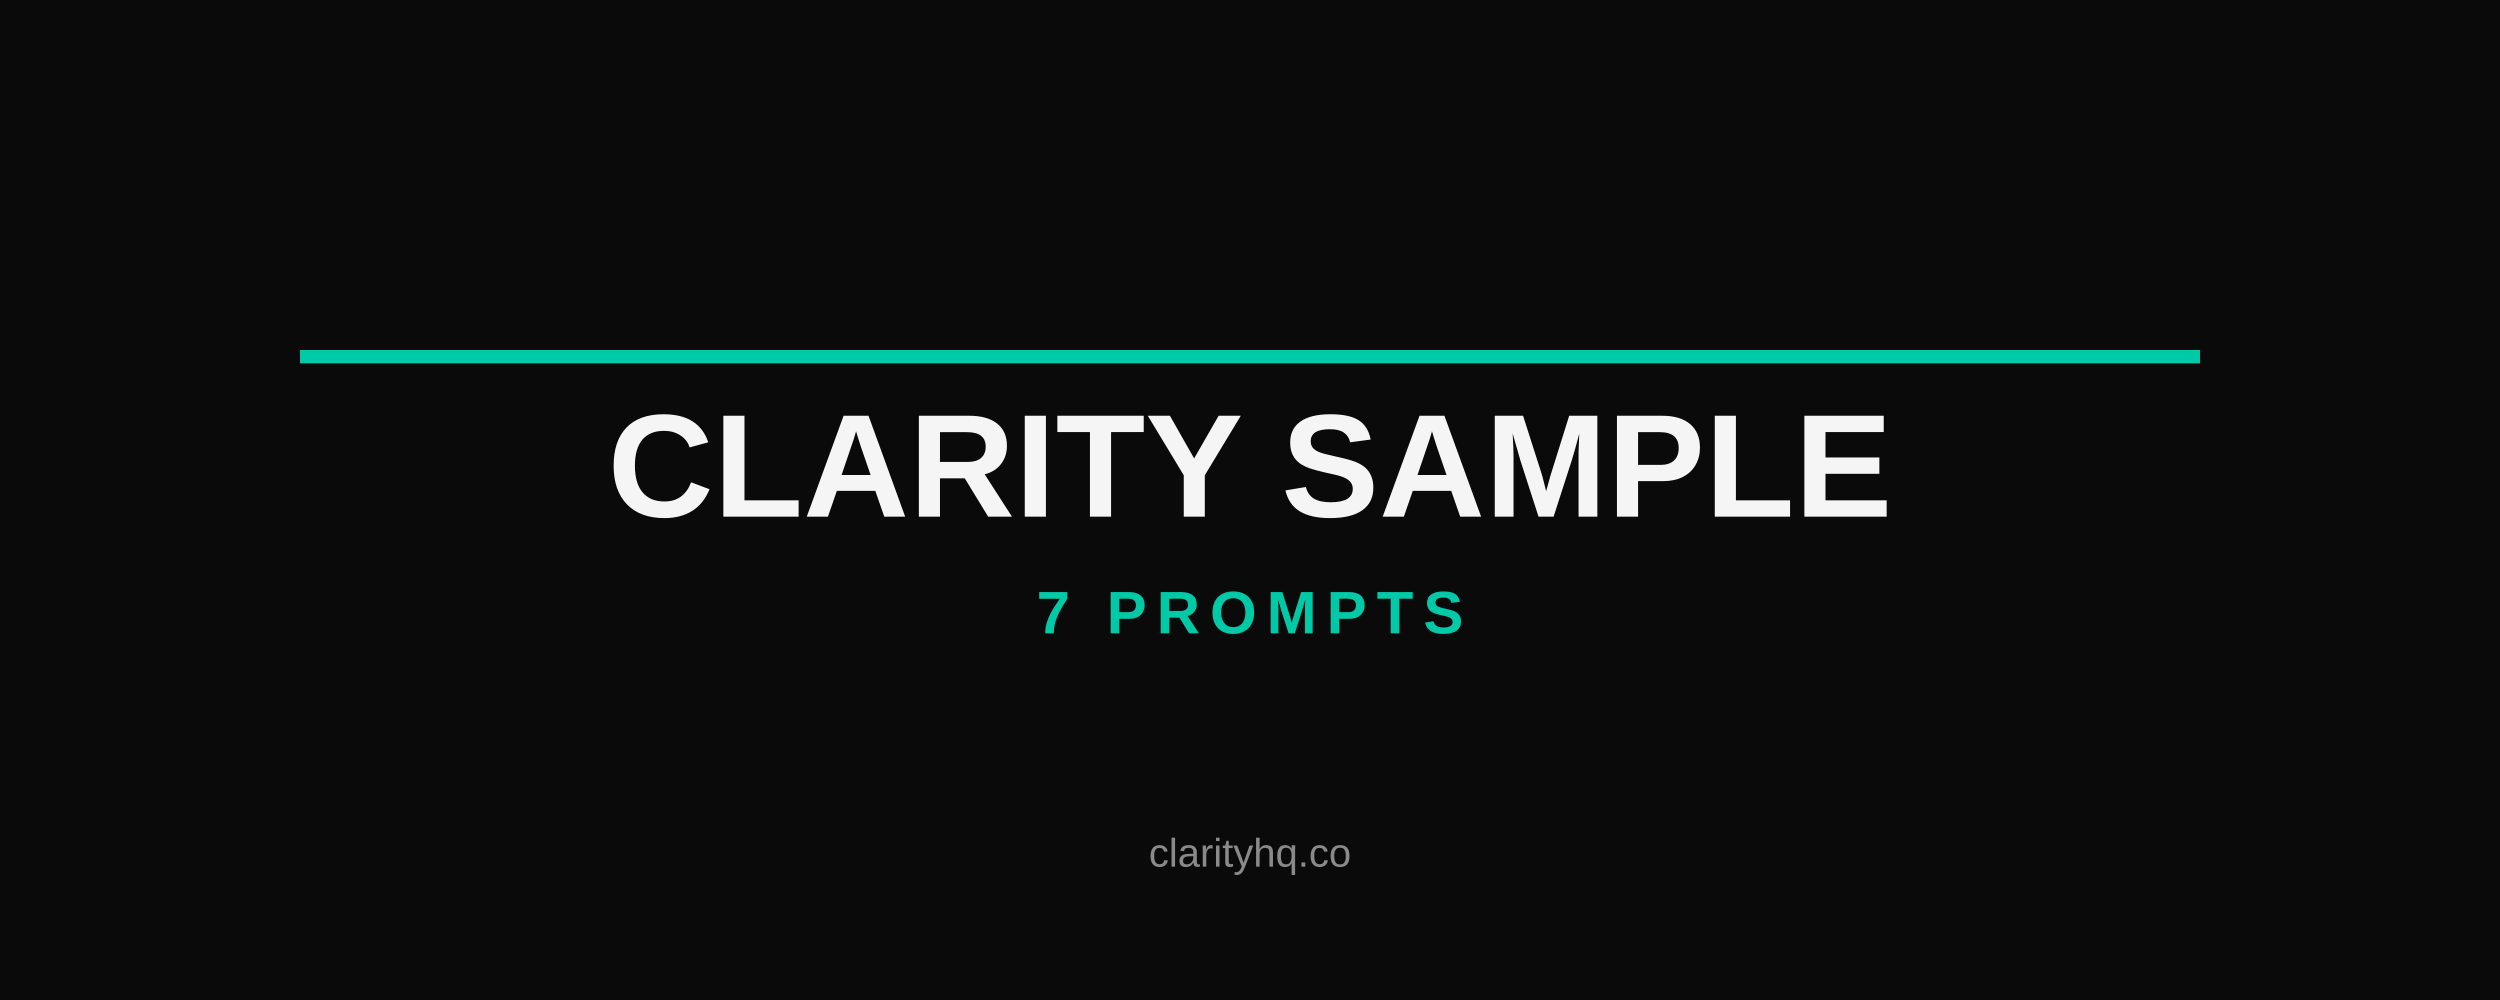
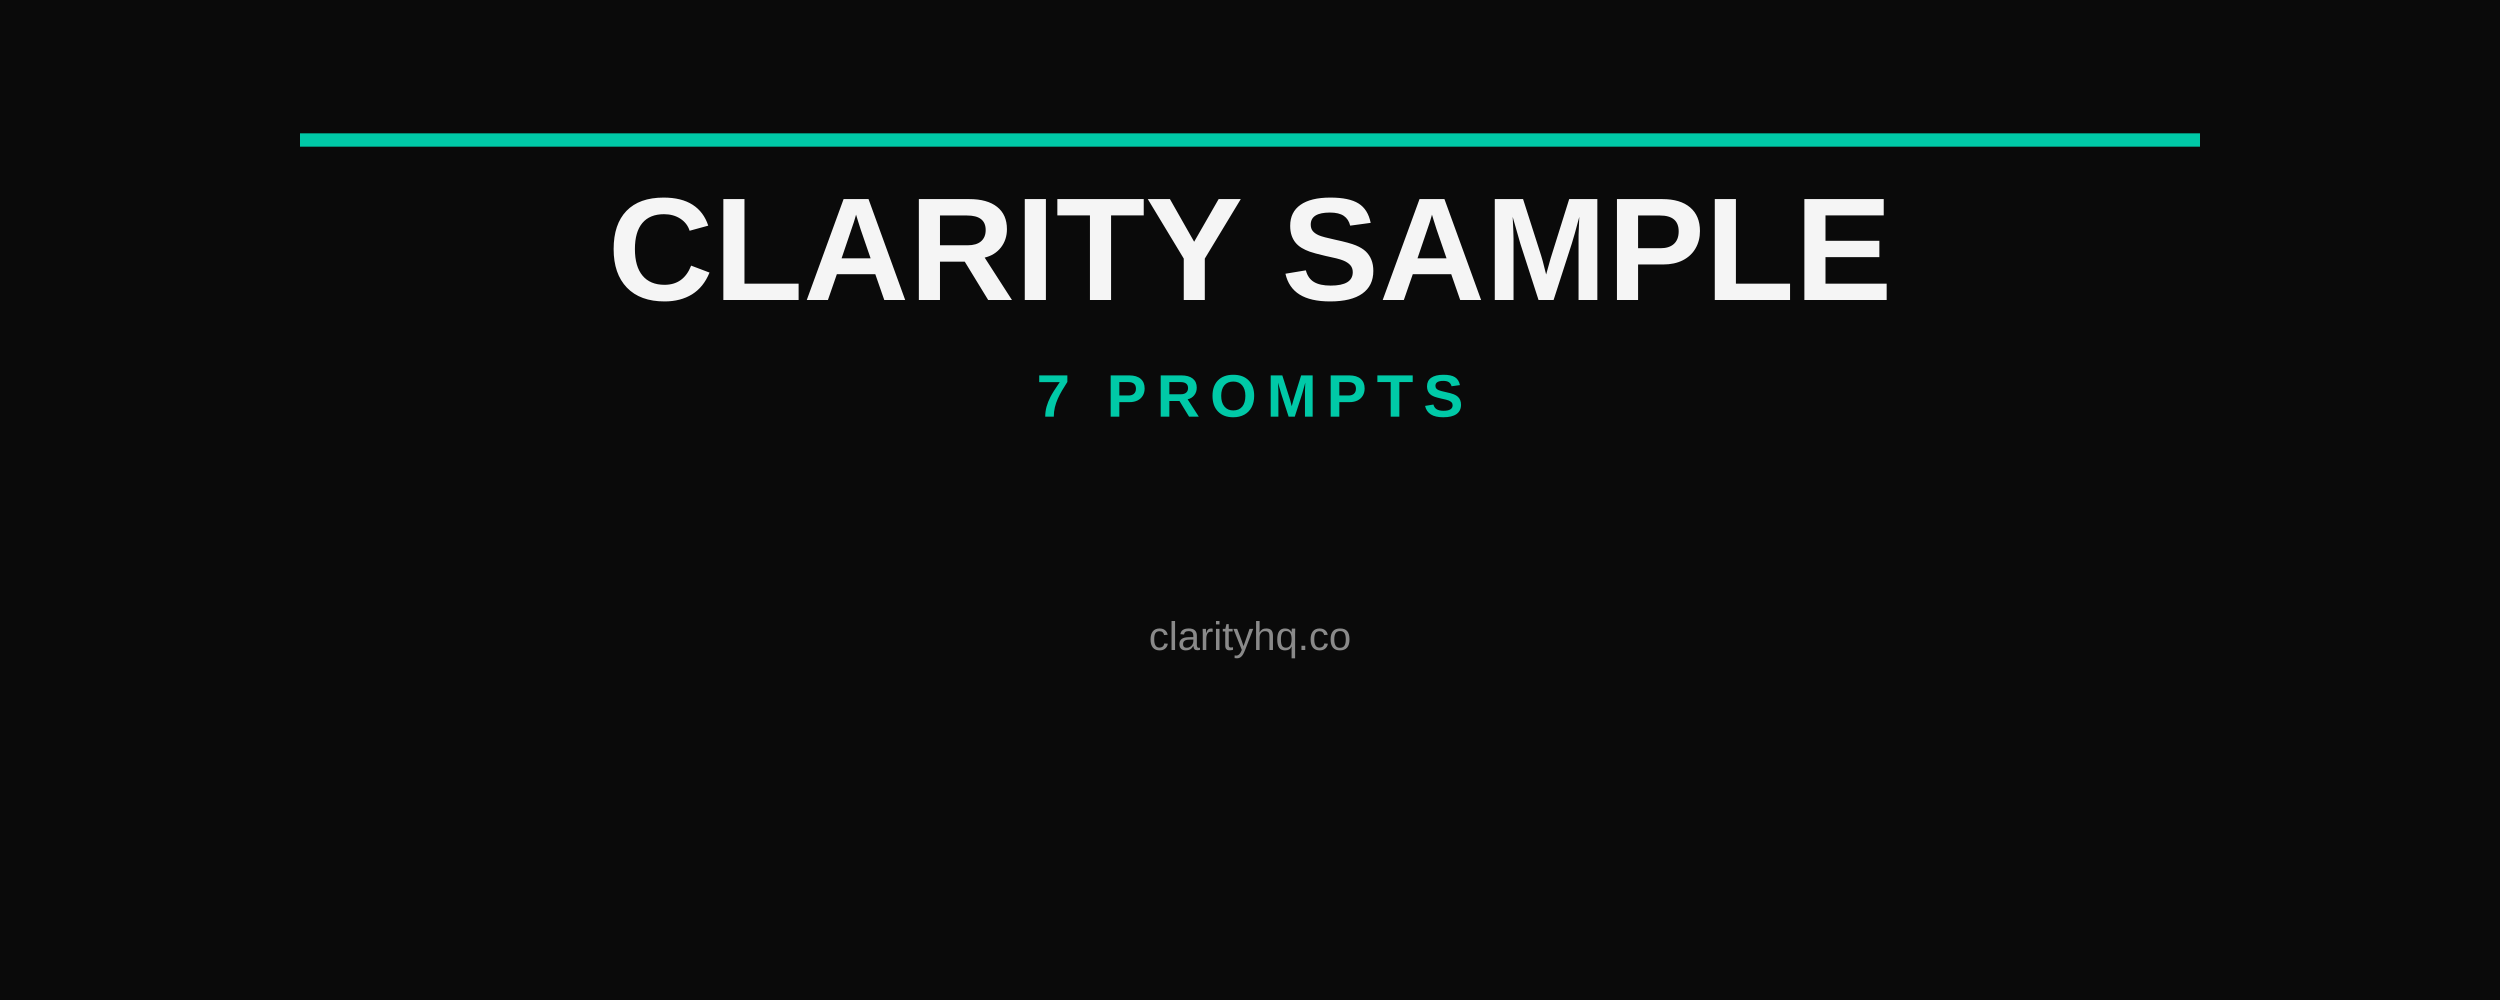
<svg xmlns="http://www.w3.org/2000/svg" width="1500" height="600" viewBox="0 0 1500 600">
  <rect width="1500" height="600" fill="#0a0a0a" />
-   <rect x="180" y="210" width="1140" height="8" fill="#00c9a7" />
-   <text x="750" y="310" text-anchor="middle" font-family="Arial, Helvetica, sans-serif" font-size="88" font-weight="800" fill="#f5f5f5">CLARITY SAMPLE</text>
-   <text x="750" y="380" text-anchor="middle" font-family="Arial, Helvetica, sans-serif" font-size="36" font-weight="600" fill="#00c9a7" letter-spacing="6">7 PROMPTS</text>
-   <text x="750" y="520" text-anchor="middle" font-family="Arial, Helvetica, sans-serif" font-size="24" fill="#8a8a8a">clarityhq.co</text>
+   <rect x="180" y="80" width="1140" height="8" fill="#00c9a7" />
+   <text x="750" y="180" text-anchor="middle" font-family="Arial, Helvetica, sans-serif" font-size="88" font-weight="800" fill="#f5f5f5">CLARITY SAMPLE</text>
+   <text x="750" y="250" text-anchor="middle" font-family="Arial, Helvetica, sans-serif" font-size="36" font-weight="600" fill="#00c9a7" letter-spacing="6">7 PROMPTS</text>
+   <text x="750" y="390" text-anchor="middle" font-family="Arial, Helvetica, sans-serif" font-size="24" fill="#8a8a8a">clarityhq.co</text>
</svg>
